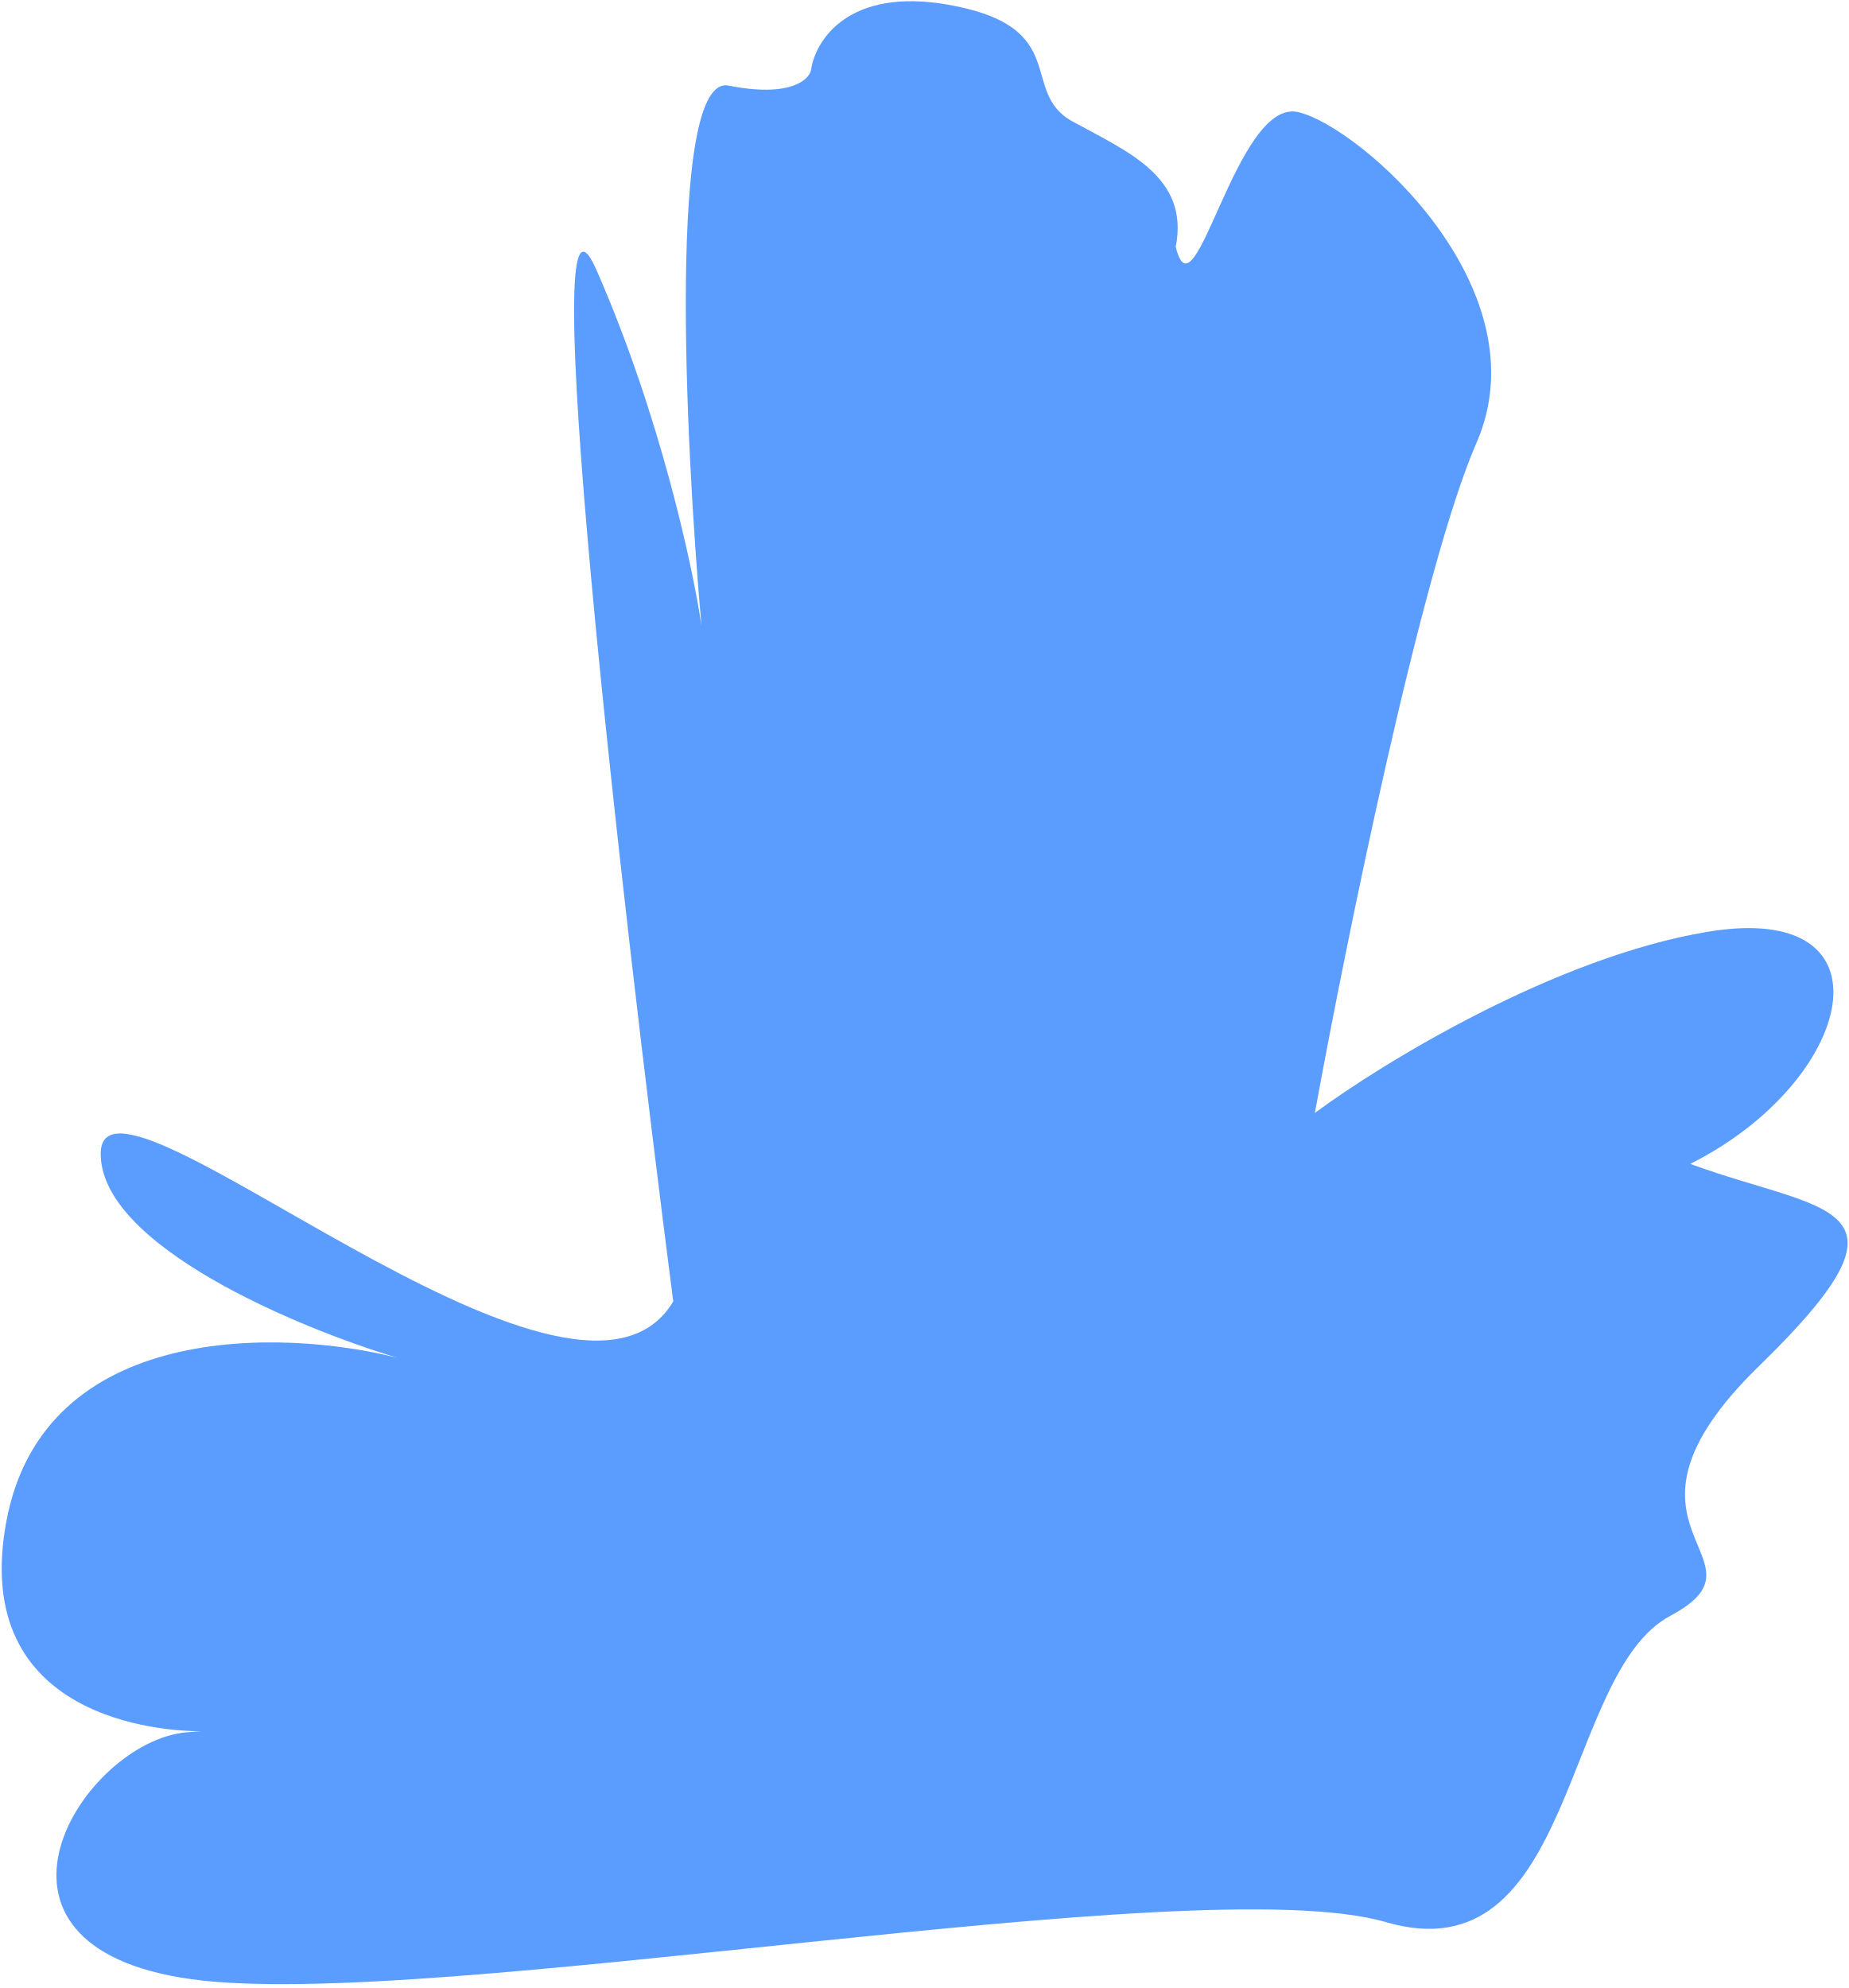
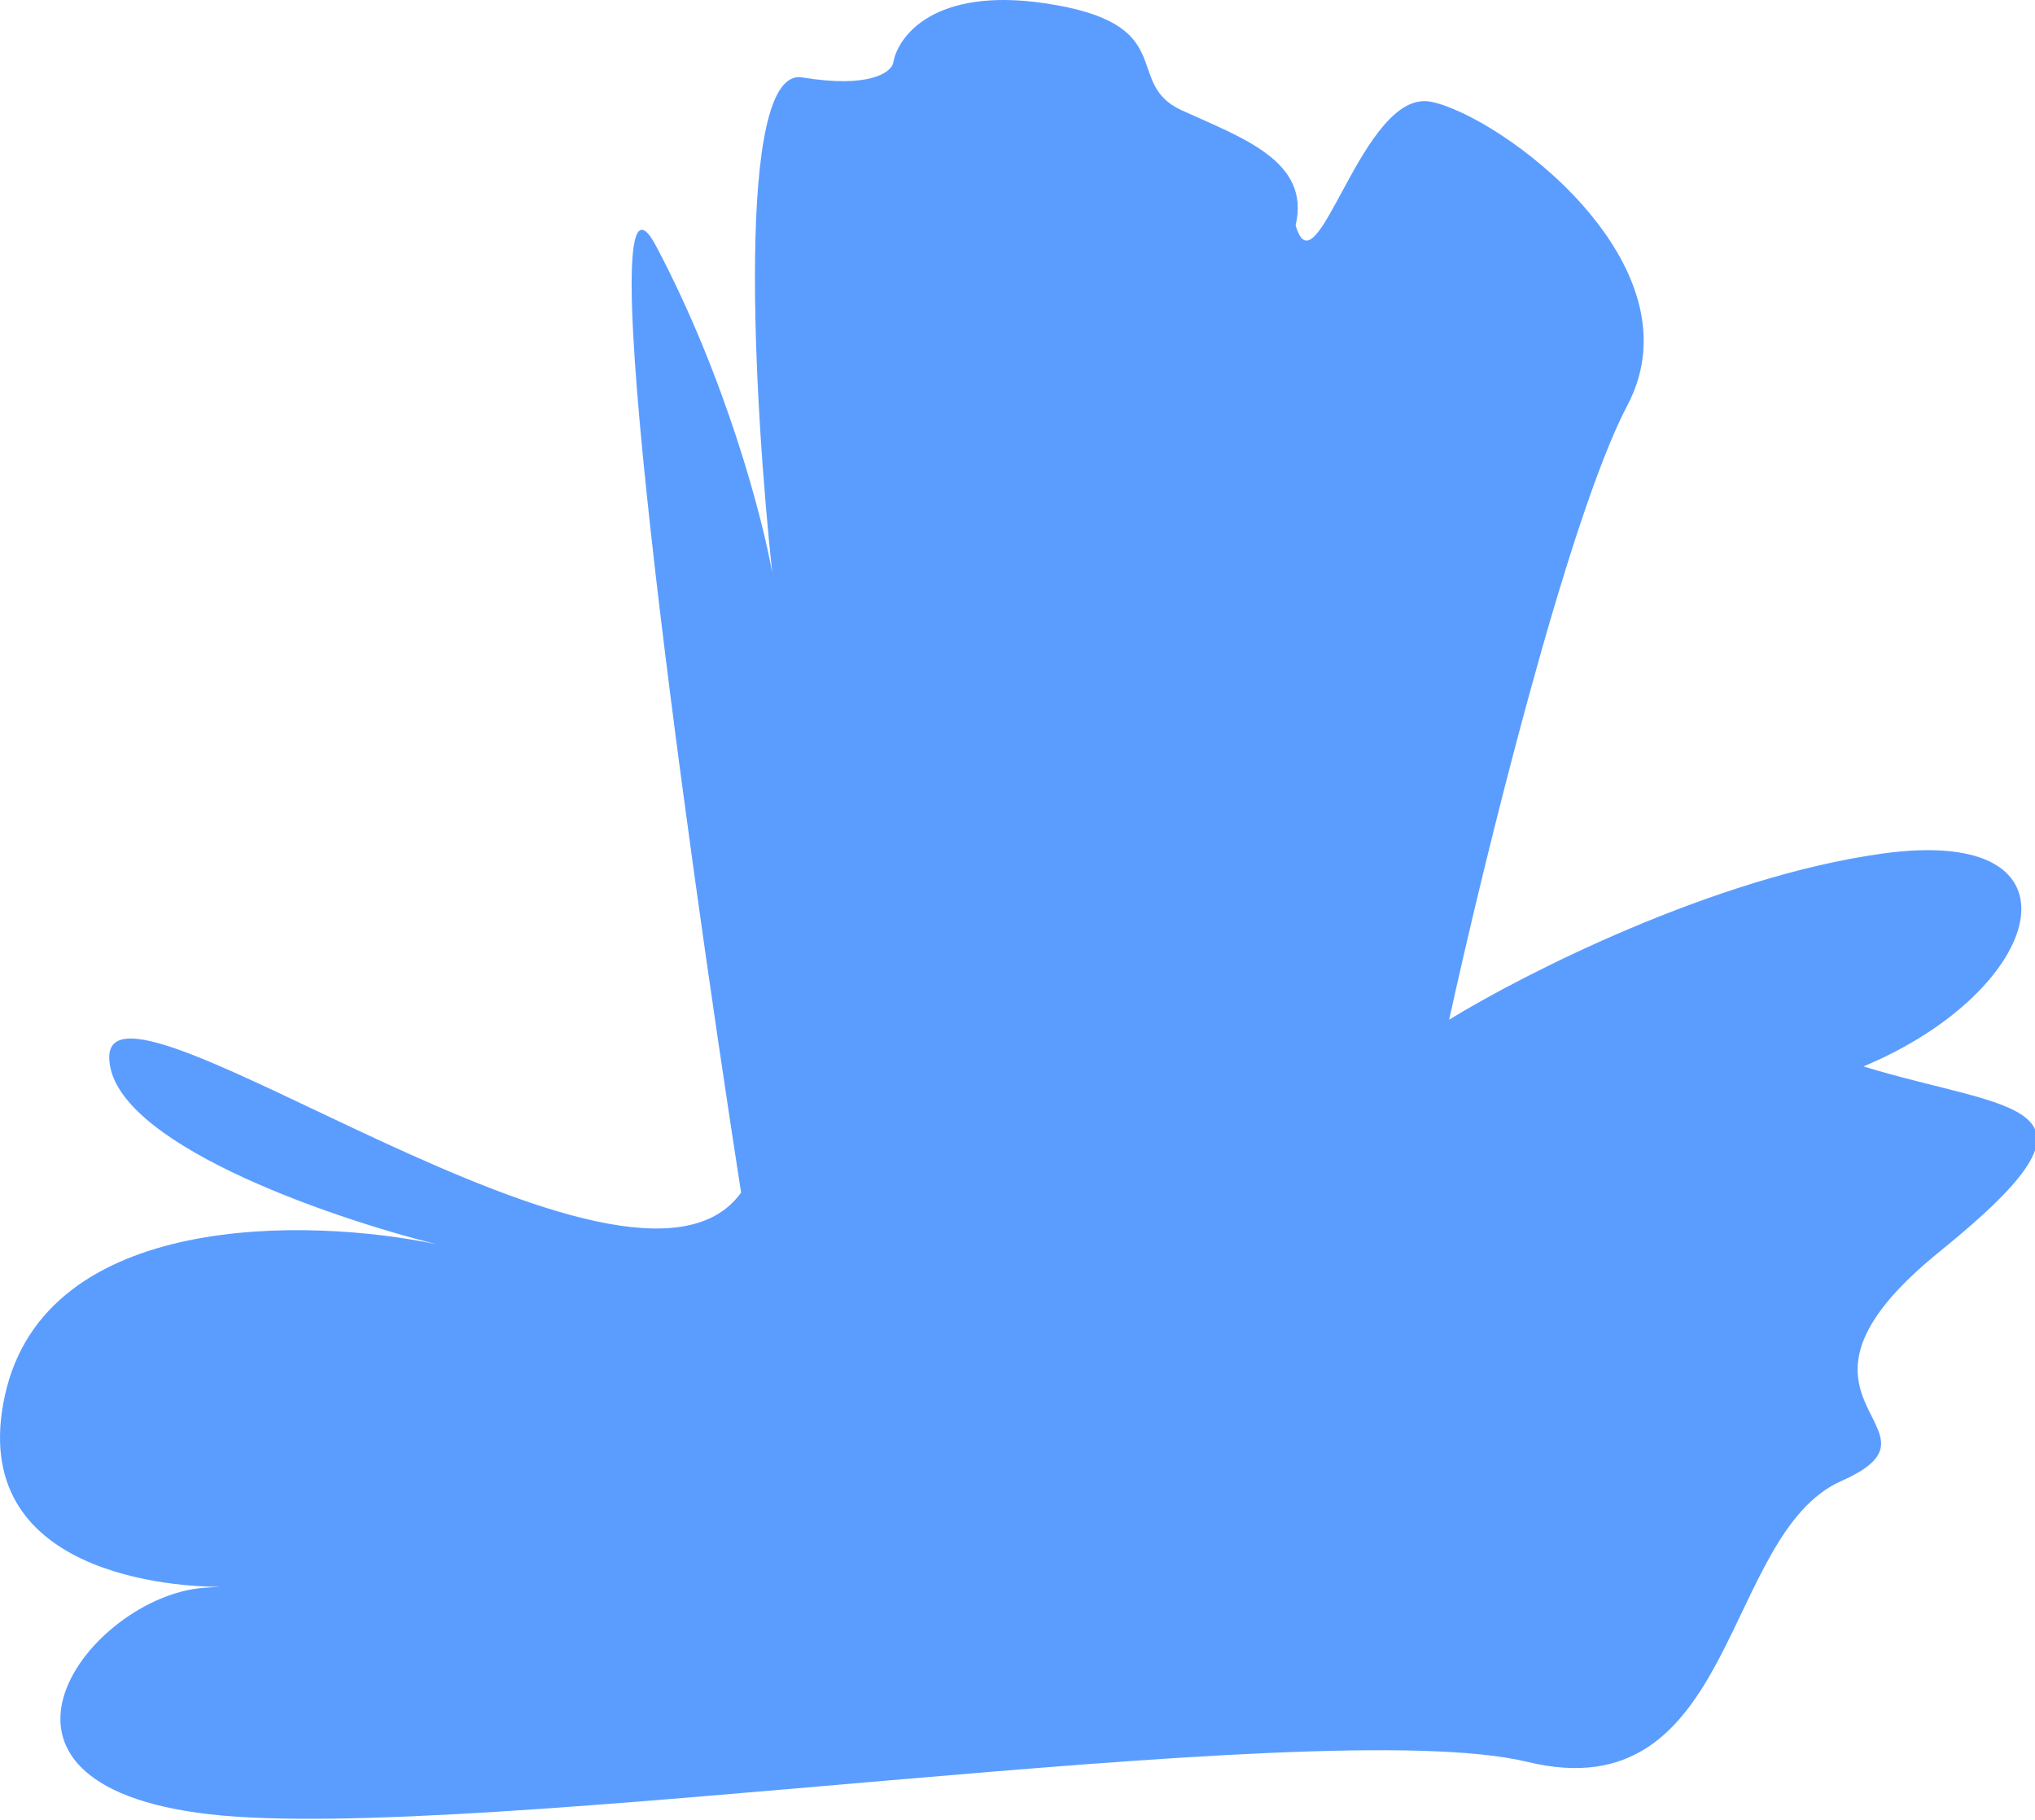
- <svg xmlns="http://www.w3.org/2000/svg" width="436" height="469" viewBox="0 0 436 469" fill="none">
-   <path d="M158.816 307.03C146.504 211.658 125.634 29.45 140.655 63.587C155.675 97.725 163.458 133.839 165.472 147.629C161.594 103.967 157.443 17.354 171.866 20.198C186.289 23.041 190.851 18.906 191.329 16.483C192.279 9.621 200.075 -3.06 223.663 1.107C253.147 6.316 240.169 21.58 252.976 28.637C265.783 35.693 280.622 41.64 277.354 58.215C281.822 76.919 291.556 22.951 306.272 26.457C320.988 29.962 364.222 68.092 348.278 104.522C335.523 133.667 317.56 222.022 310.172 262.556C326.086 250.791 366.908 225.77 402.883 219.813C447.853 212.366 437.623 255.059 398.732 274.579C430.559 286.292 455.022 283.261 415.021 322.199C375.02 361.136 419.679 367.525 394.024 381.196C368.369 394.868 371.762 466.529 326.911 453.457C282.059 440.384 101.621 474.732 45.159 466.923C-11.303 459.114 19.663 410.843 43.953 408.684C45.476 408.548 46.599 408.47 47.367 408.426C38.909 408.449 -7.048 405.897 1.444 359.218C10.103 311.624 66.556 313.449 93.701 320.312C70.315 313.284 23.586 293.8 23.759 272.083C23.976 244.938 135.324 346.504 158.816 307.03Z" fill="#5B9DFF" />
+ <svg xmlns="http://www.w3.org/2000/svg" width="435" height="389" fill="none">
+   <path stroke="none" fill="#5B9DFF" d="m158.414,254.945c-12.312,-79.266 -33.182,-230.704 -18.161,-202.332c15.02,28.373 22.803,58.388 24.817,69.849c-3.878,-36.289 -8.029,-108.275 6.394,-105.912c14.423,2.363 18.985,-1.074 19.463,-3.088c0.95,-5.703 8.746,-16.243 32.334,-12.779c29.484,4.329 16.506,17.016 29.313,22.881c12.807,5.865 27.646,10.807 24.378,24.583c4.468,15.546 14.202,-29.308 28.918,-26.395c14.716,2.914 57.95,34.604 42.006,64.882c-12.755,24.223 -30.718,97.657 -38.106,131.346c15.914,-9.778 56.736,-30.574 92.711,-35.525c44.97,-6.189 34.74,29.294 -4.151,45.518c31.827,9.735 56.29,7.216 16.289,39.578c-40.001,32.362 4.658,37.672 -20.997,49.034c-25.655,11.363 -22.262,70.923 -67.113,60.058c-44.852,-10.865 -225.29,17.682 -281.752,11.192c-56.462,-6.49 -25.496,-46.61 -1.205,-48.404c1.523,-0.113 2.645,-0.178 3.414,-0.214c-8.459,0.019 -54.415,-2.102 -45.923,-40.898c8.659,-39.557 65.112,-38.04 92.257,-32.336c-23.386,-5.841 -70.115,-22.035 -69.942,-40.084c0.216,-22.561 111.565,61.853 135.057,29.045z" />
</svg>
